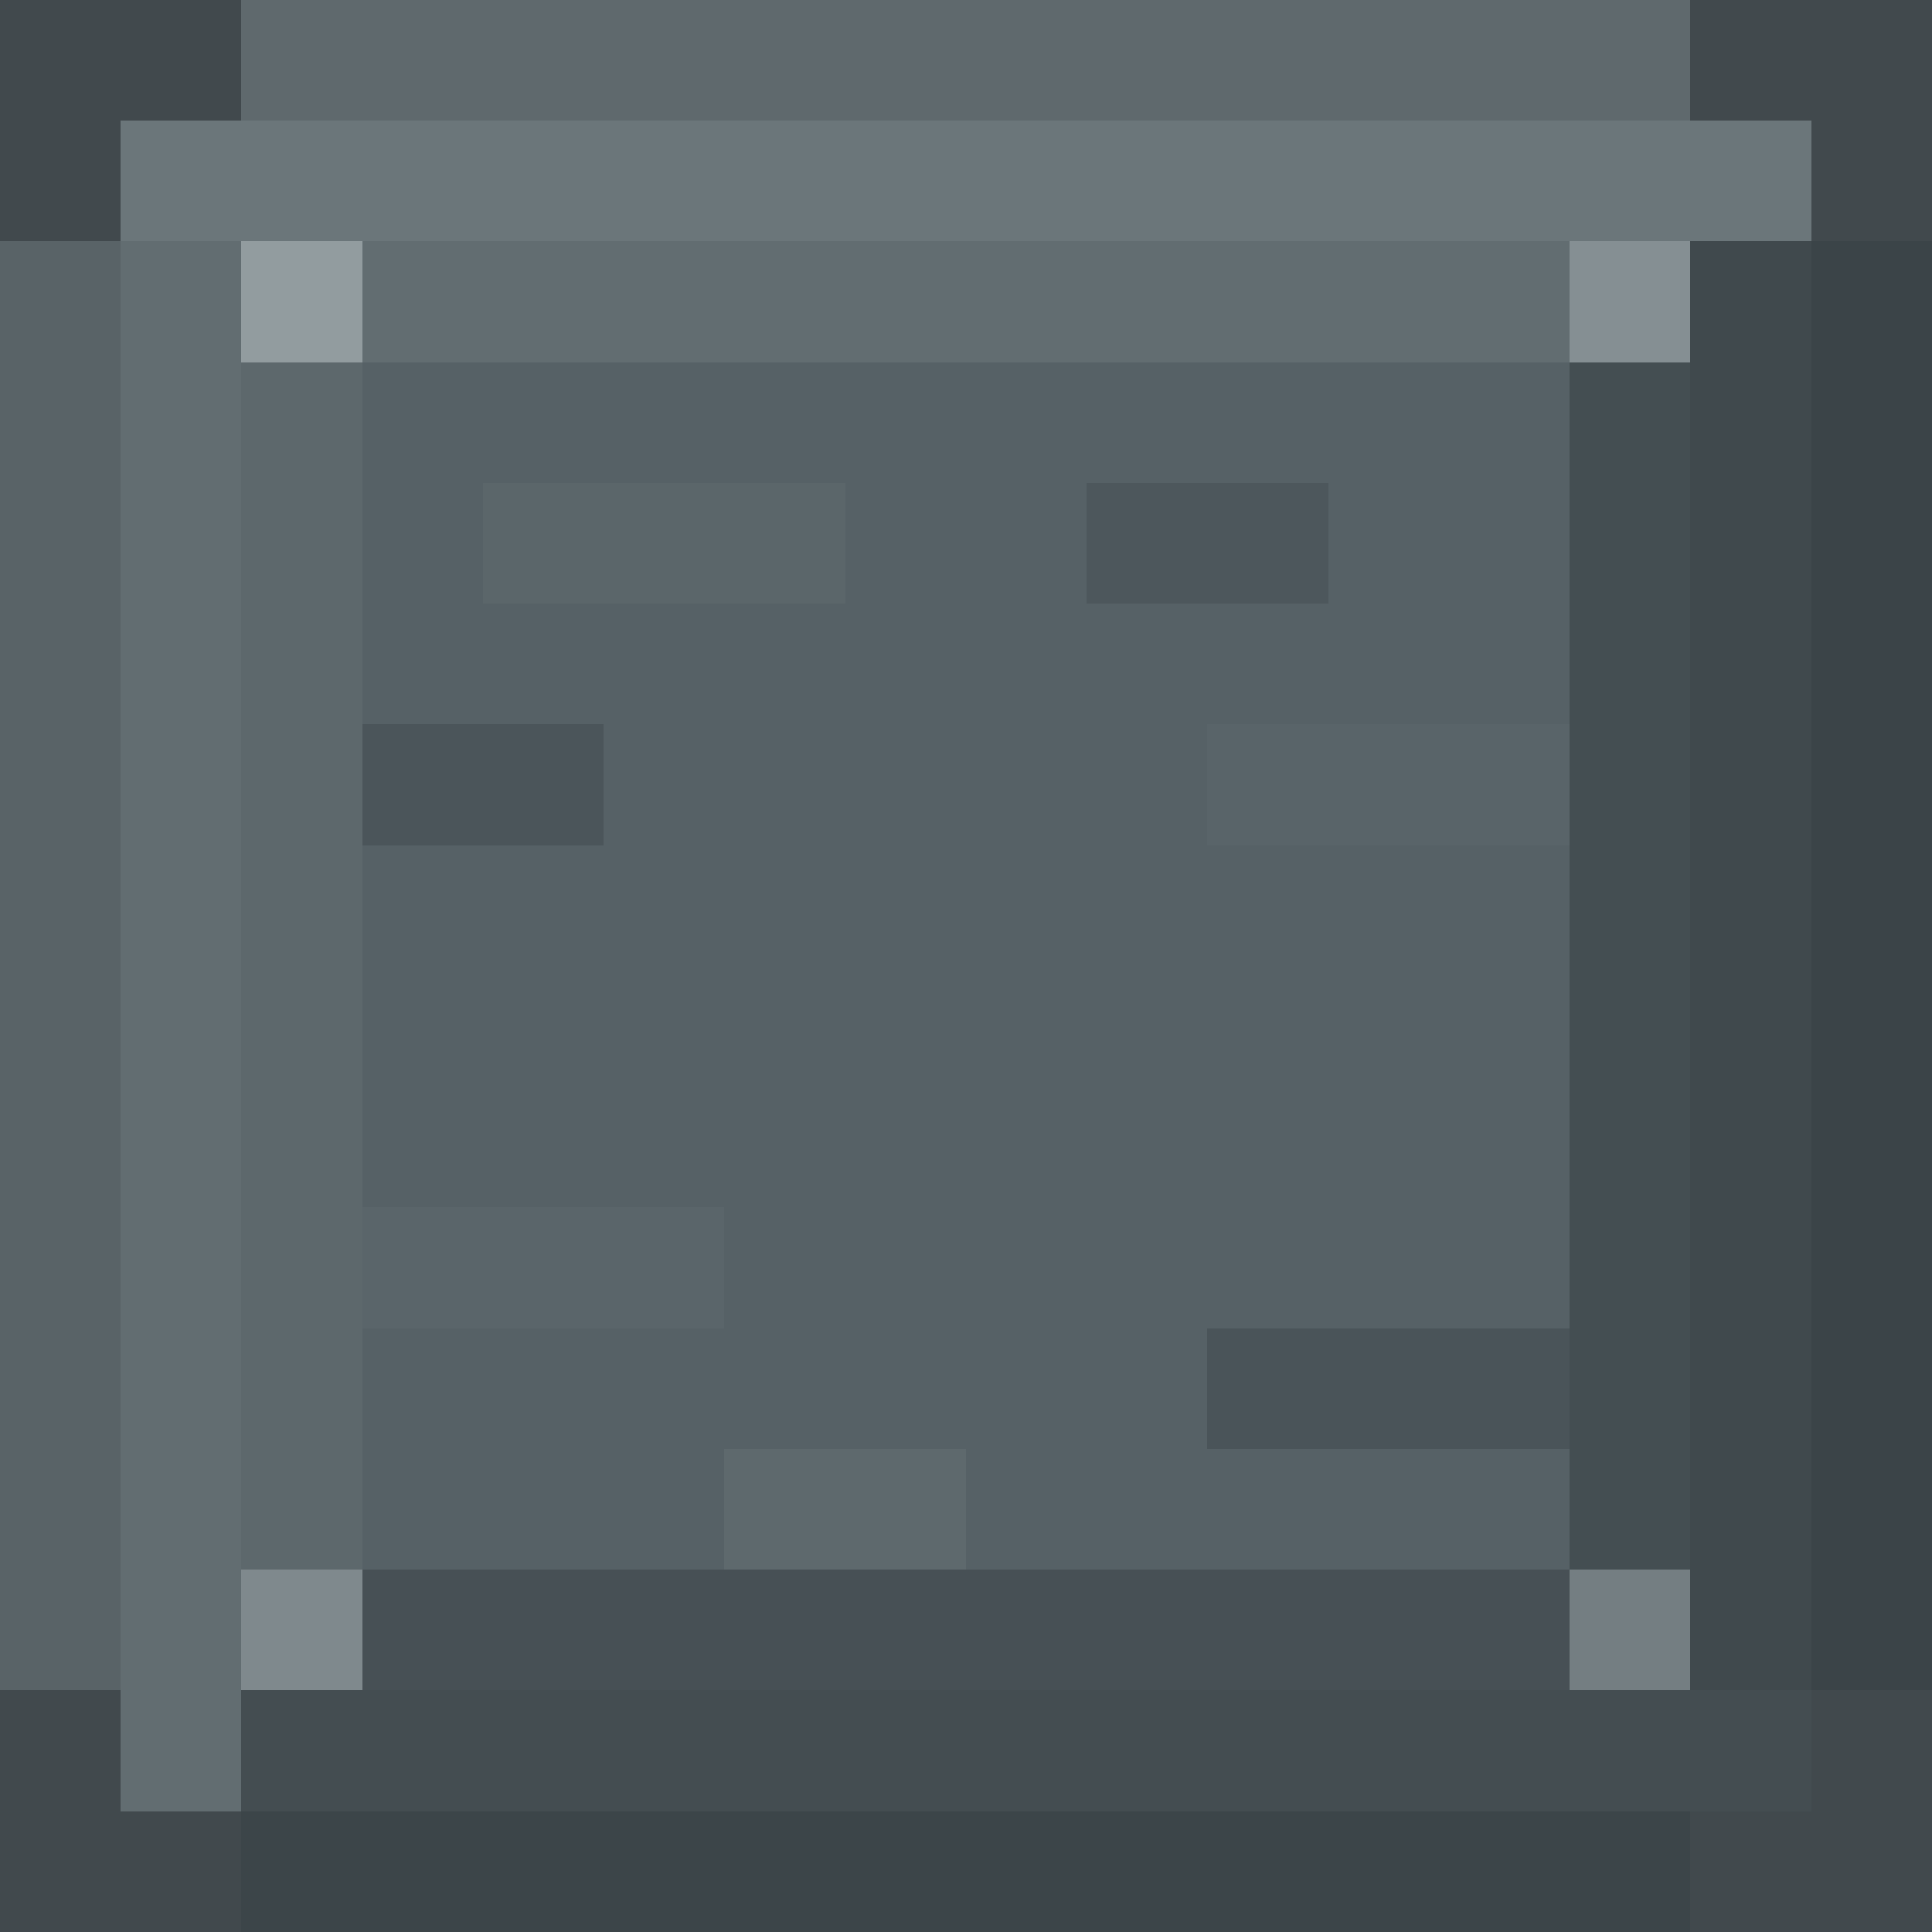
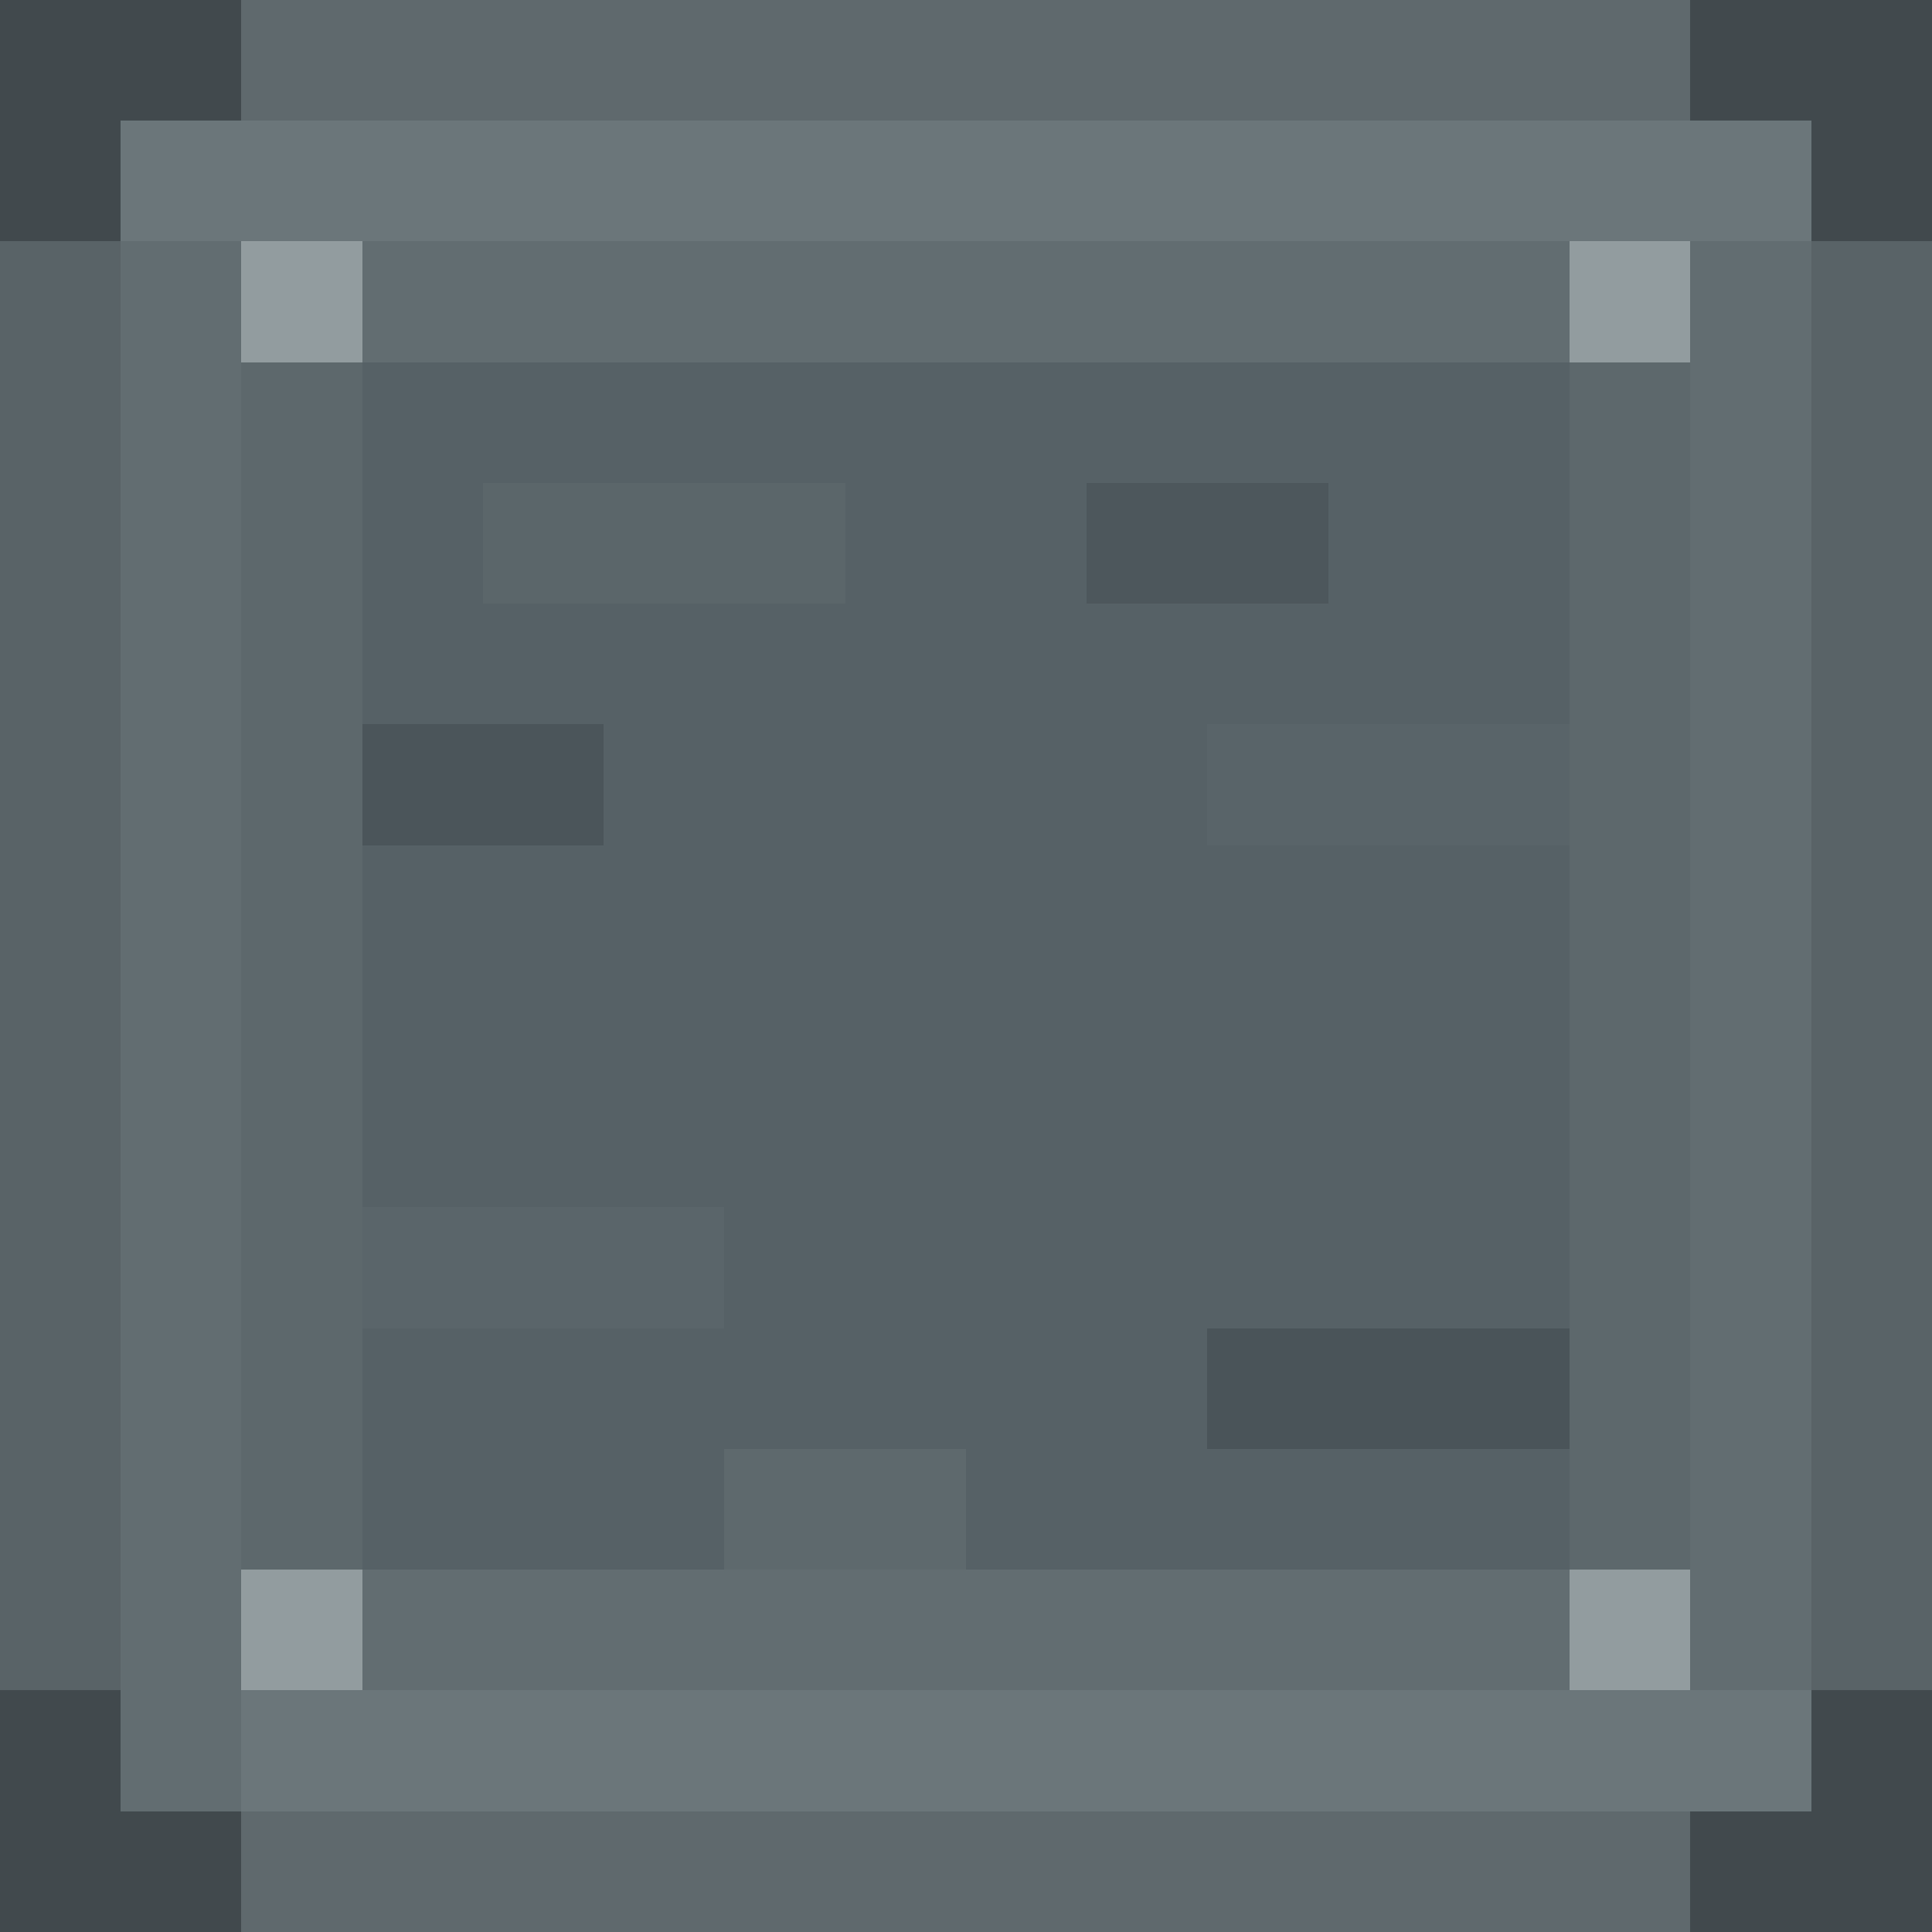
<svg xmlns="http://www.w3.org/2000/svg" width="16" height="16" viewBox="0 0 16 16" shape-rendering="crispEdges">
  <rect width="16" height="16" fill="#41494d" />
  <rect x="1" y="1" width="14" height="14" fill="#586268" />
  <rect x="1" y="1" width="14" height="1" fill="#6b767a" />
  <rect x="1" y="2" width="1" height="13" fill="#626d71" />
-   <rect x="2" y="14" width="13" height="1" fill="#444d51" />
-   <rect x="14" y="2" width="1" height="12" fill="#40494d" />
+   <rect x="2" y="14" width="13" height="1" fill="#6b767a" />
+   <rect x="14" y="2" width="1" height="12" fill="#626d71" />
  <rect x="2" y="0" width="12" height="1" fill="#5f696d" />
  <rect x="0" y="2" width="1" height="12" fill="#596367" />
-   <rect x="2" y="15" width="12" height="1" fill="#3c4549" />
-   <rect x="15" y="2" width="1" height="12" fill="#3b4448" />
+   <rect x="2" y="15" width="12" height="1" fill="#5f696d" />
+   <rect x="15" y="2" width="1" height="12" fill="#596367" />
  <rect x="2" y="2" width="12" height="12" fill="#4c565b" />
  <rect x="2" y="2" width="12" height="1" fill="#626d71" />
  <rect x="2" y="3" width="1" height="11" fill="#5d686c" />
-   <rect x="3" y="13" width="11" height="1" fill="#475055" />
-   <rect x="13" y="3" width="1" height="10" fill="#444e52" />
+   <rect x="3" y="13" width="11" height="1" fill="#626d71" />
+   <rect x="13" y="3" width="1" height="10" fill="#5d686c" />
  <rect x="3" y="3" width="10" height="10" fill="#566166" />
  <rect x="4" y="4" width="3" height="1" fill="#5b666a" />
  <rect x="9" y="4" width="2" height="1" fill="#4d575c" />
  <rect x="3" y="6" width="2" height="1" fill="#4b555a" />
  <rect x="10" y="6" width="3" height="1" fill="#596469" />
  <rect x="3" y="10" width="3" height="1" fill="#5a656a" />
  <rect x="10" y="11" width="3" height="1" fill="#4a5459" />
  <rect x="6" y="12" width="2" height="1" fill="#5e696d" />
  <rect x="2" y="2" width="1" height="1" fill="#929c9f" />
-   <rect x="13" y="2" width="1" height="1" fill="#858f93" />
-   <rect x="2" y="13" width="1" height="1" fill="#7f898d" />
-   <rect x="13" y="13" width="1" height="1" fill="#747e82" />
+   <rect x="13" y="2" width="1" height="1" fill="#929c9f" />
+   <rect x="2" y="13" width="1" height="1" fill="#929c9f" />
+   <rect x="13" y="13" width="1" height="1" fill="#929c9f" />
</svg>
